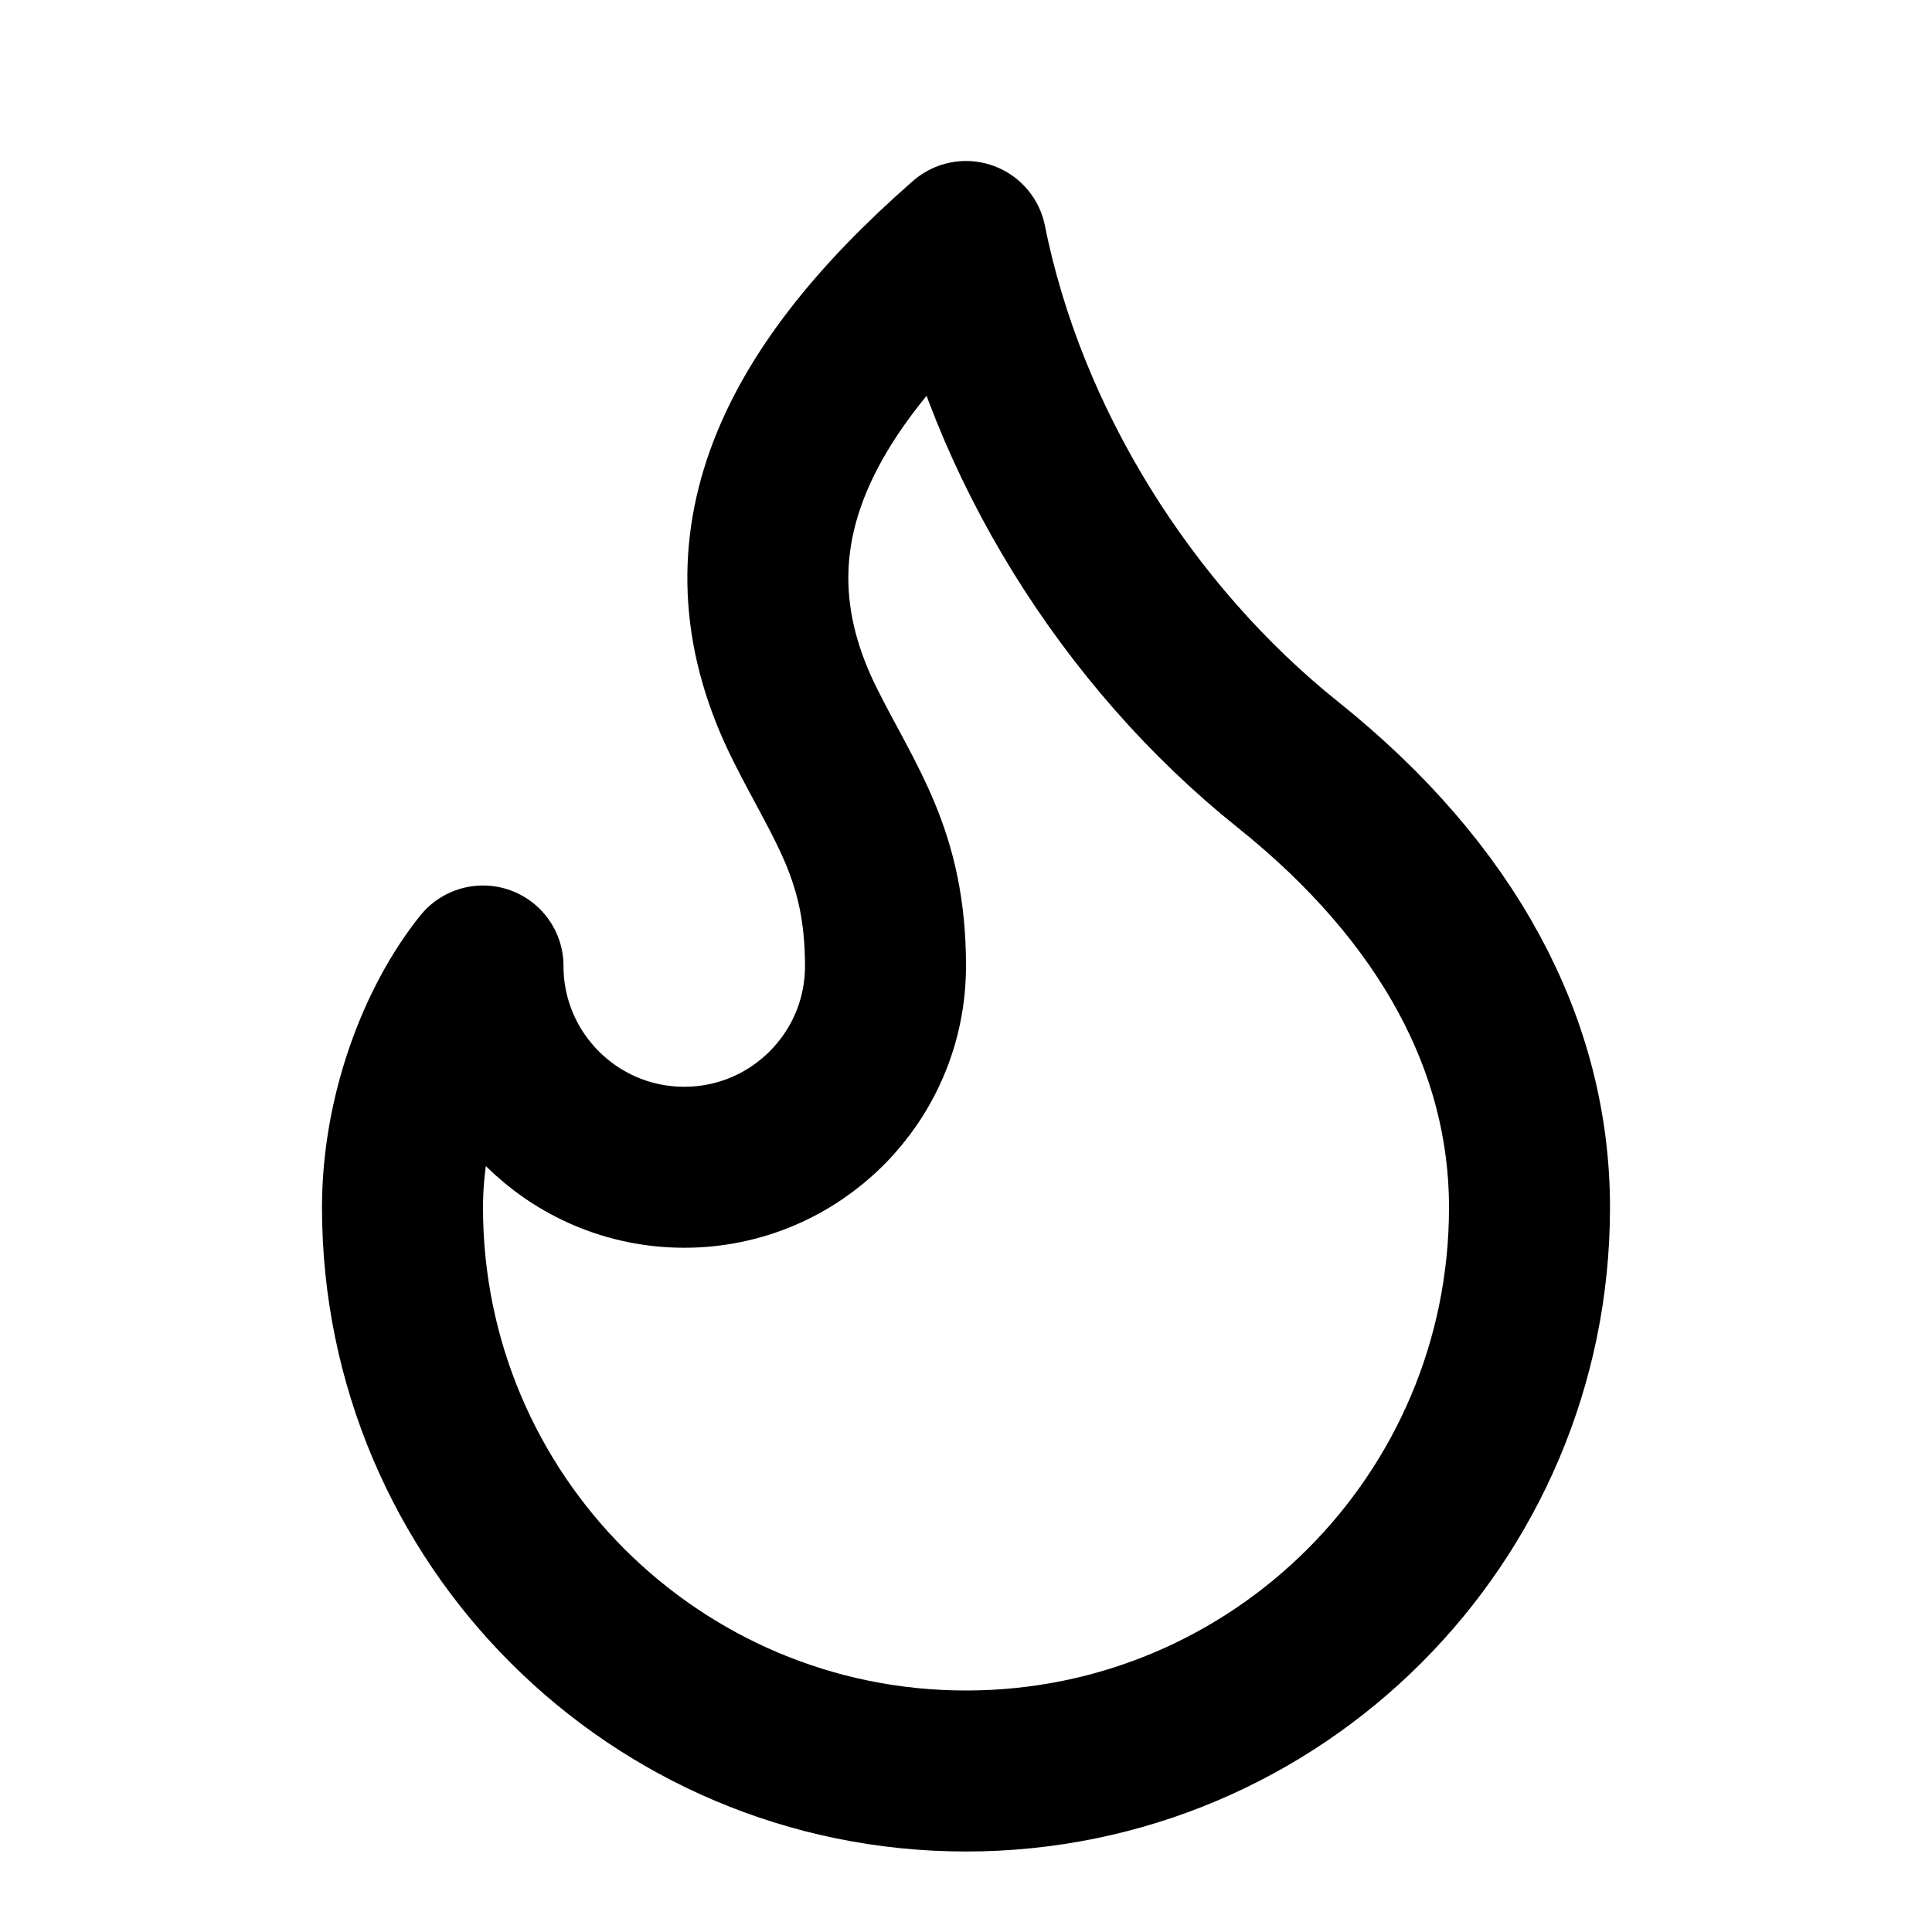
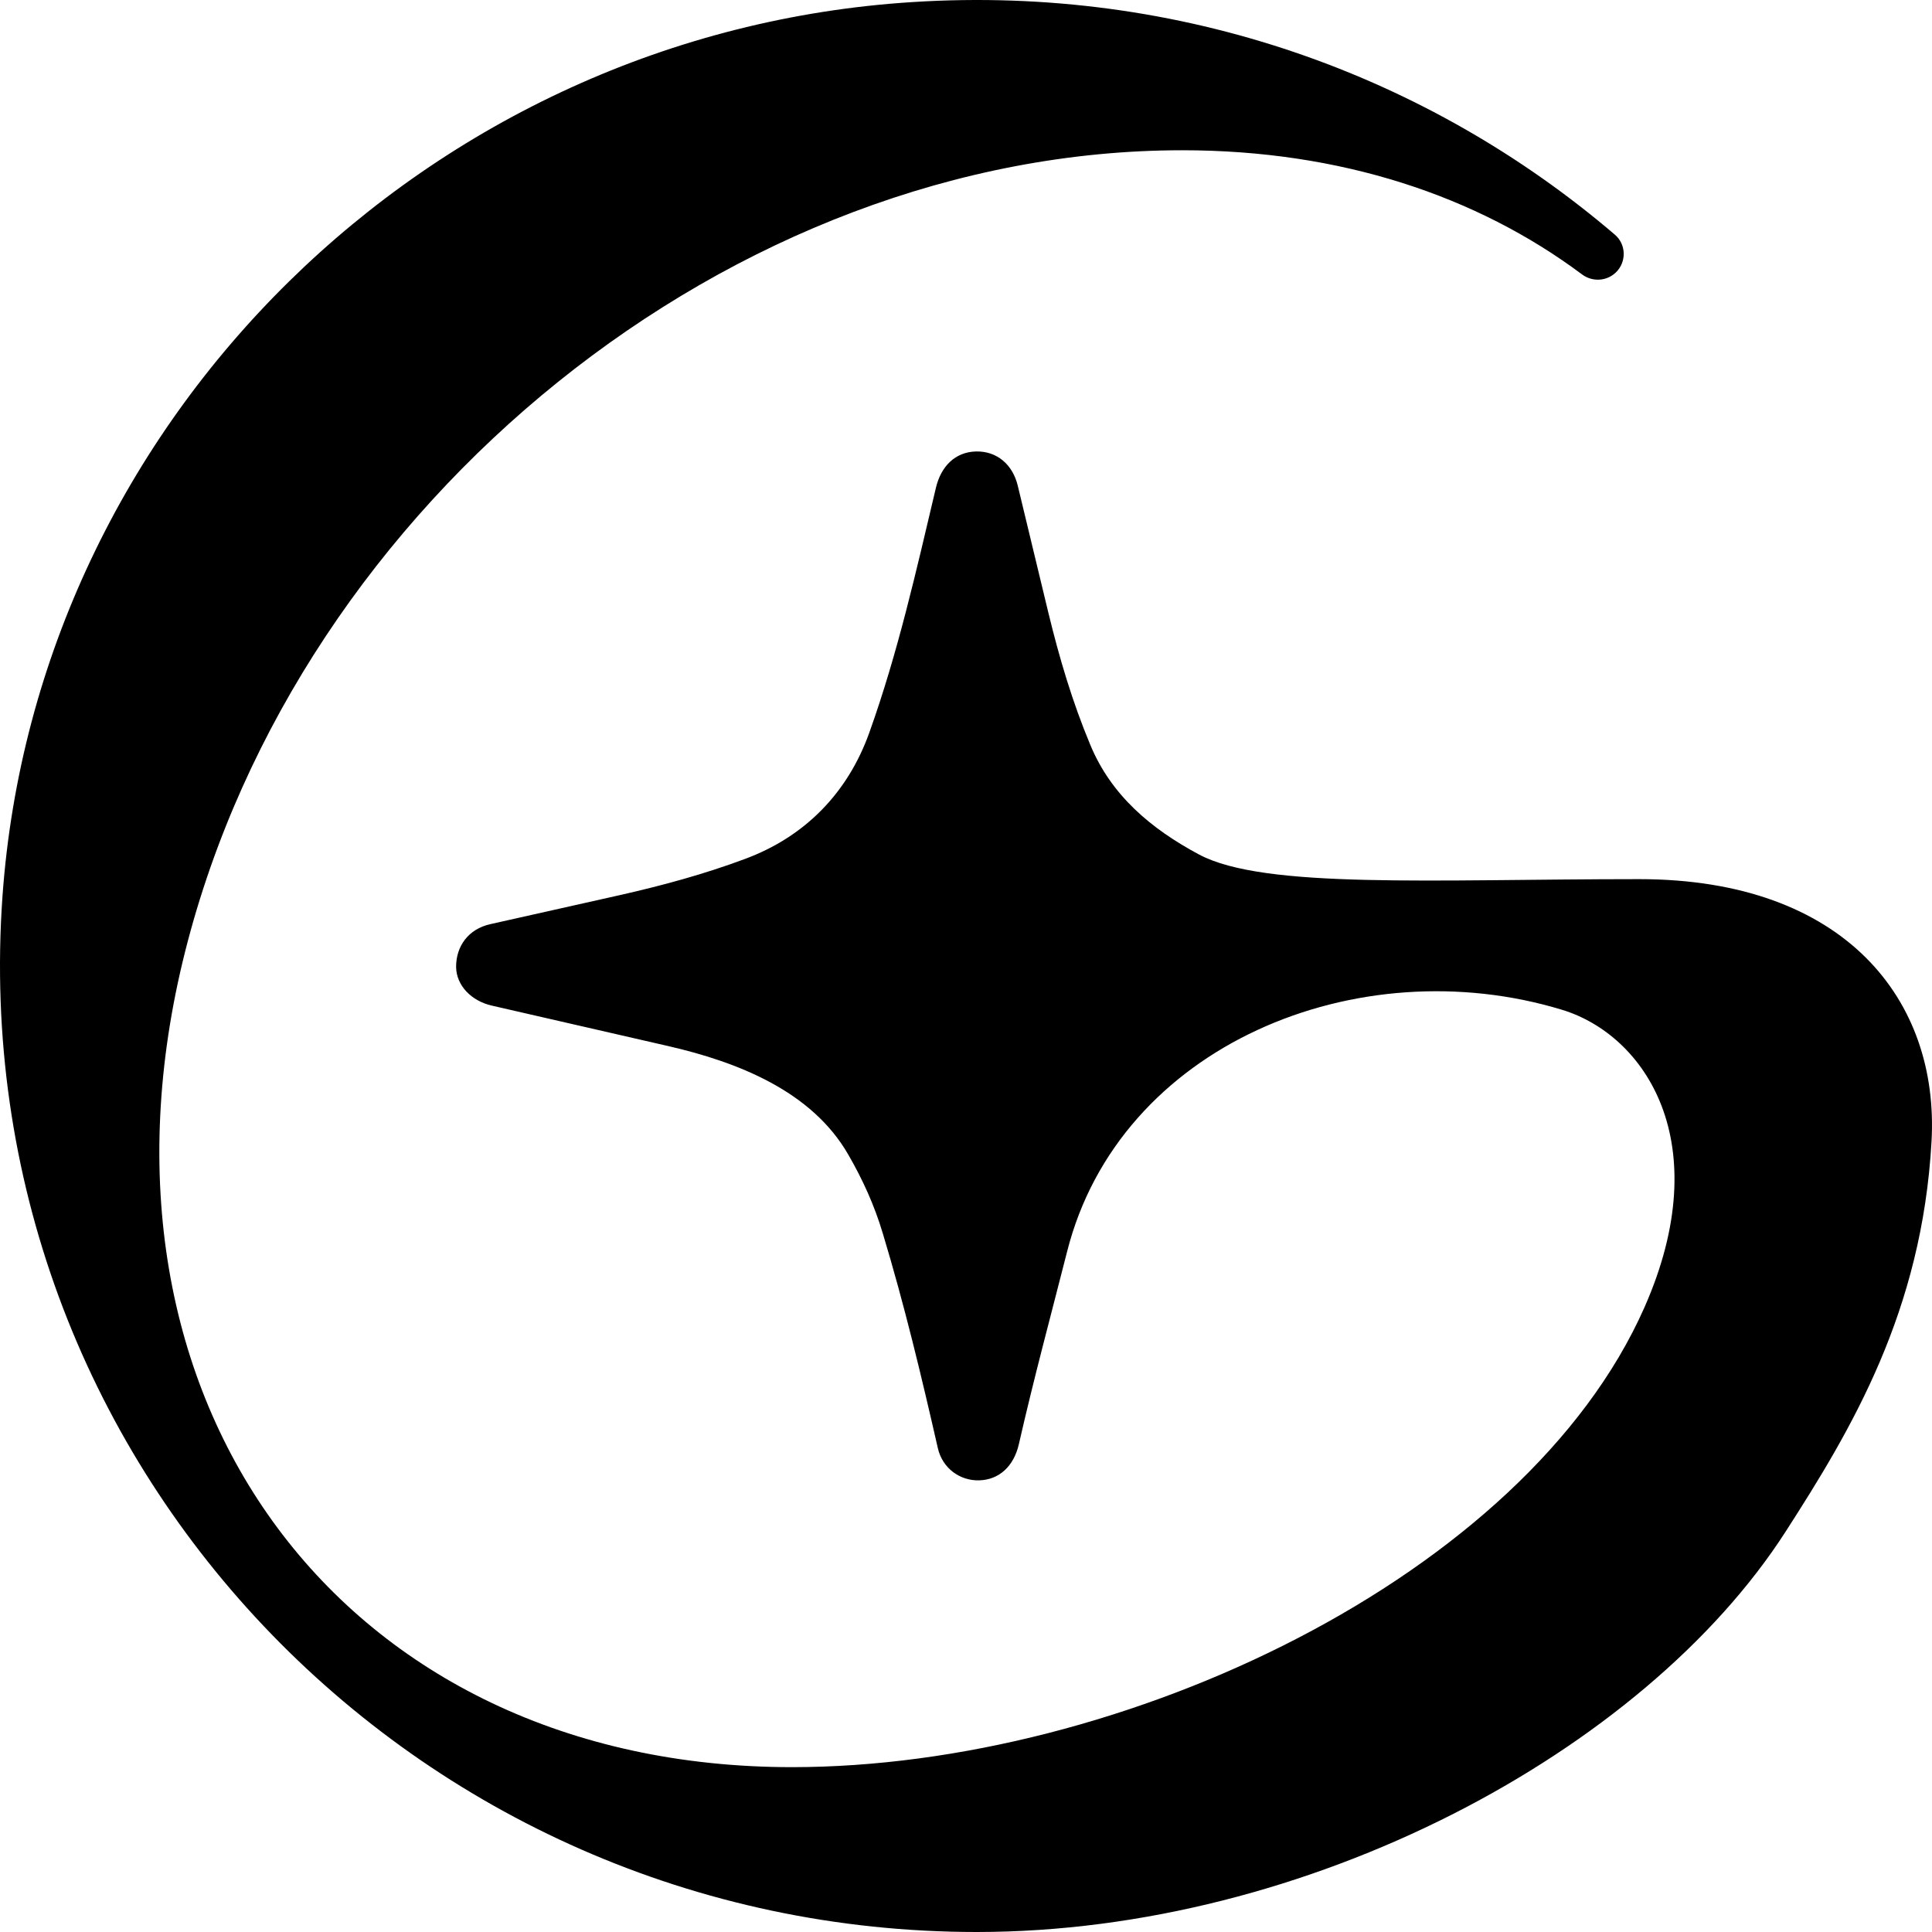
- <svg xmlns="http://www.w3.org/2000/svg" width="24" height="24" viewBox="0 0 24 24" fill="none" stroke="currentColor" stroke-width="2" stroke-linecap="round" stroke-linejoin="round">
-   <path d="M8.5 14.5A2.5 2.5 0 0 0 11 12c0-1.38-.5-2-1-3-1.072-2.143-.224-4.054 2-6 .5 2.5 2 4.9 4 6.5 2 1.6 3 3.5 3 5.5a7 7 0 1 1-14 0c0-1.153.433-2.294 1-3a2.5 2.5 0 0 0 2.5 2.5z" />
+ <svg xmlns="http://www.w3.org/2000/svg" width="24" height="24" viewBox="0 0 1000 1000" fill="none">
+   <path d="M472.25 1.075C611.42 -7.826 739.5 39.111 835.857 121.468C841.764 126.502 841.949 135.582 836.407 140.977C831.589 145.653 824.131 146.017 818.767 141.971C764.317 101.332 693.868 77.772 611.965 77.772C379.709 77.773 154.54 259.305 95.816 492.536C37.093 725.677 177.727 914.676 409.983 914.676C581.153 914.674 789.503 816.037 851.135 676.765C888.858 591.44 851.584 535.788 808.496 522.661C702.687 490.474 579.334 540.999 552.335 647.811C543.881 681.077 535.153 713.268 527.336 747.613C524.699 758.941 517.155 765.955 506.793 766.225C497.066 766.495 487.888 760.201 485.434 749.592C476.889 712.1 468.162 675.596 456.981 638.554C452.618 623.899 446.522 610.504 438.977 597.467C420.07 564.74 381.893 549.723 345.896 541.451L254.538 520.495C243.903 518.067 236.264 510.07 236.081 500.631C235.991 489.752 242.447 480.852 253.81 478.334L320.808 463.316C343.078 458.281 364.256 452.526 385.526 444.614C416.614 433.106 438.796 410.444 449.977 379.154C464.793 337.706 474.25 295.445 484.43 252.468C487.067 241.321 494.434 233.947 505.159 233.678C515.975 233.41 524.158 240.426 526.794 251.394L542.605 317.032C548.332 340.677 555.065 363.338 564.337 385.545C575.155 411.617 595.697 428.974 620.603 442.28C654.42 460.351 741.871 455.044 848.498 455.044C955.126 455.045 1003.85 517.894 999.763 590.721C994.854 678.834 958.396 739.706 924.126 792.933C850.676 906.94 676.781 999.999 505.612 1000C214.36 1000 -19.445 756.339 1.279 463.946C18.915 216.689 222.086 16.899 472.25 1.075Z" fill="currentColor" />
</svg>
